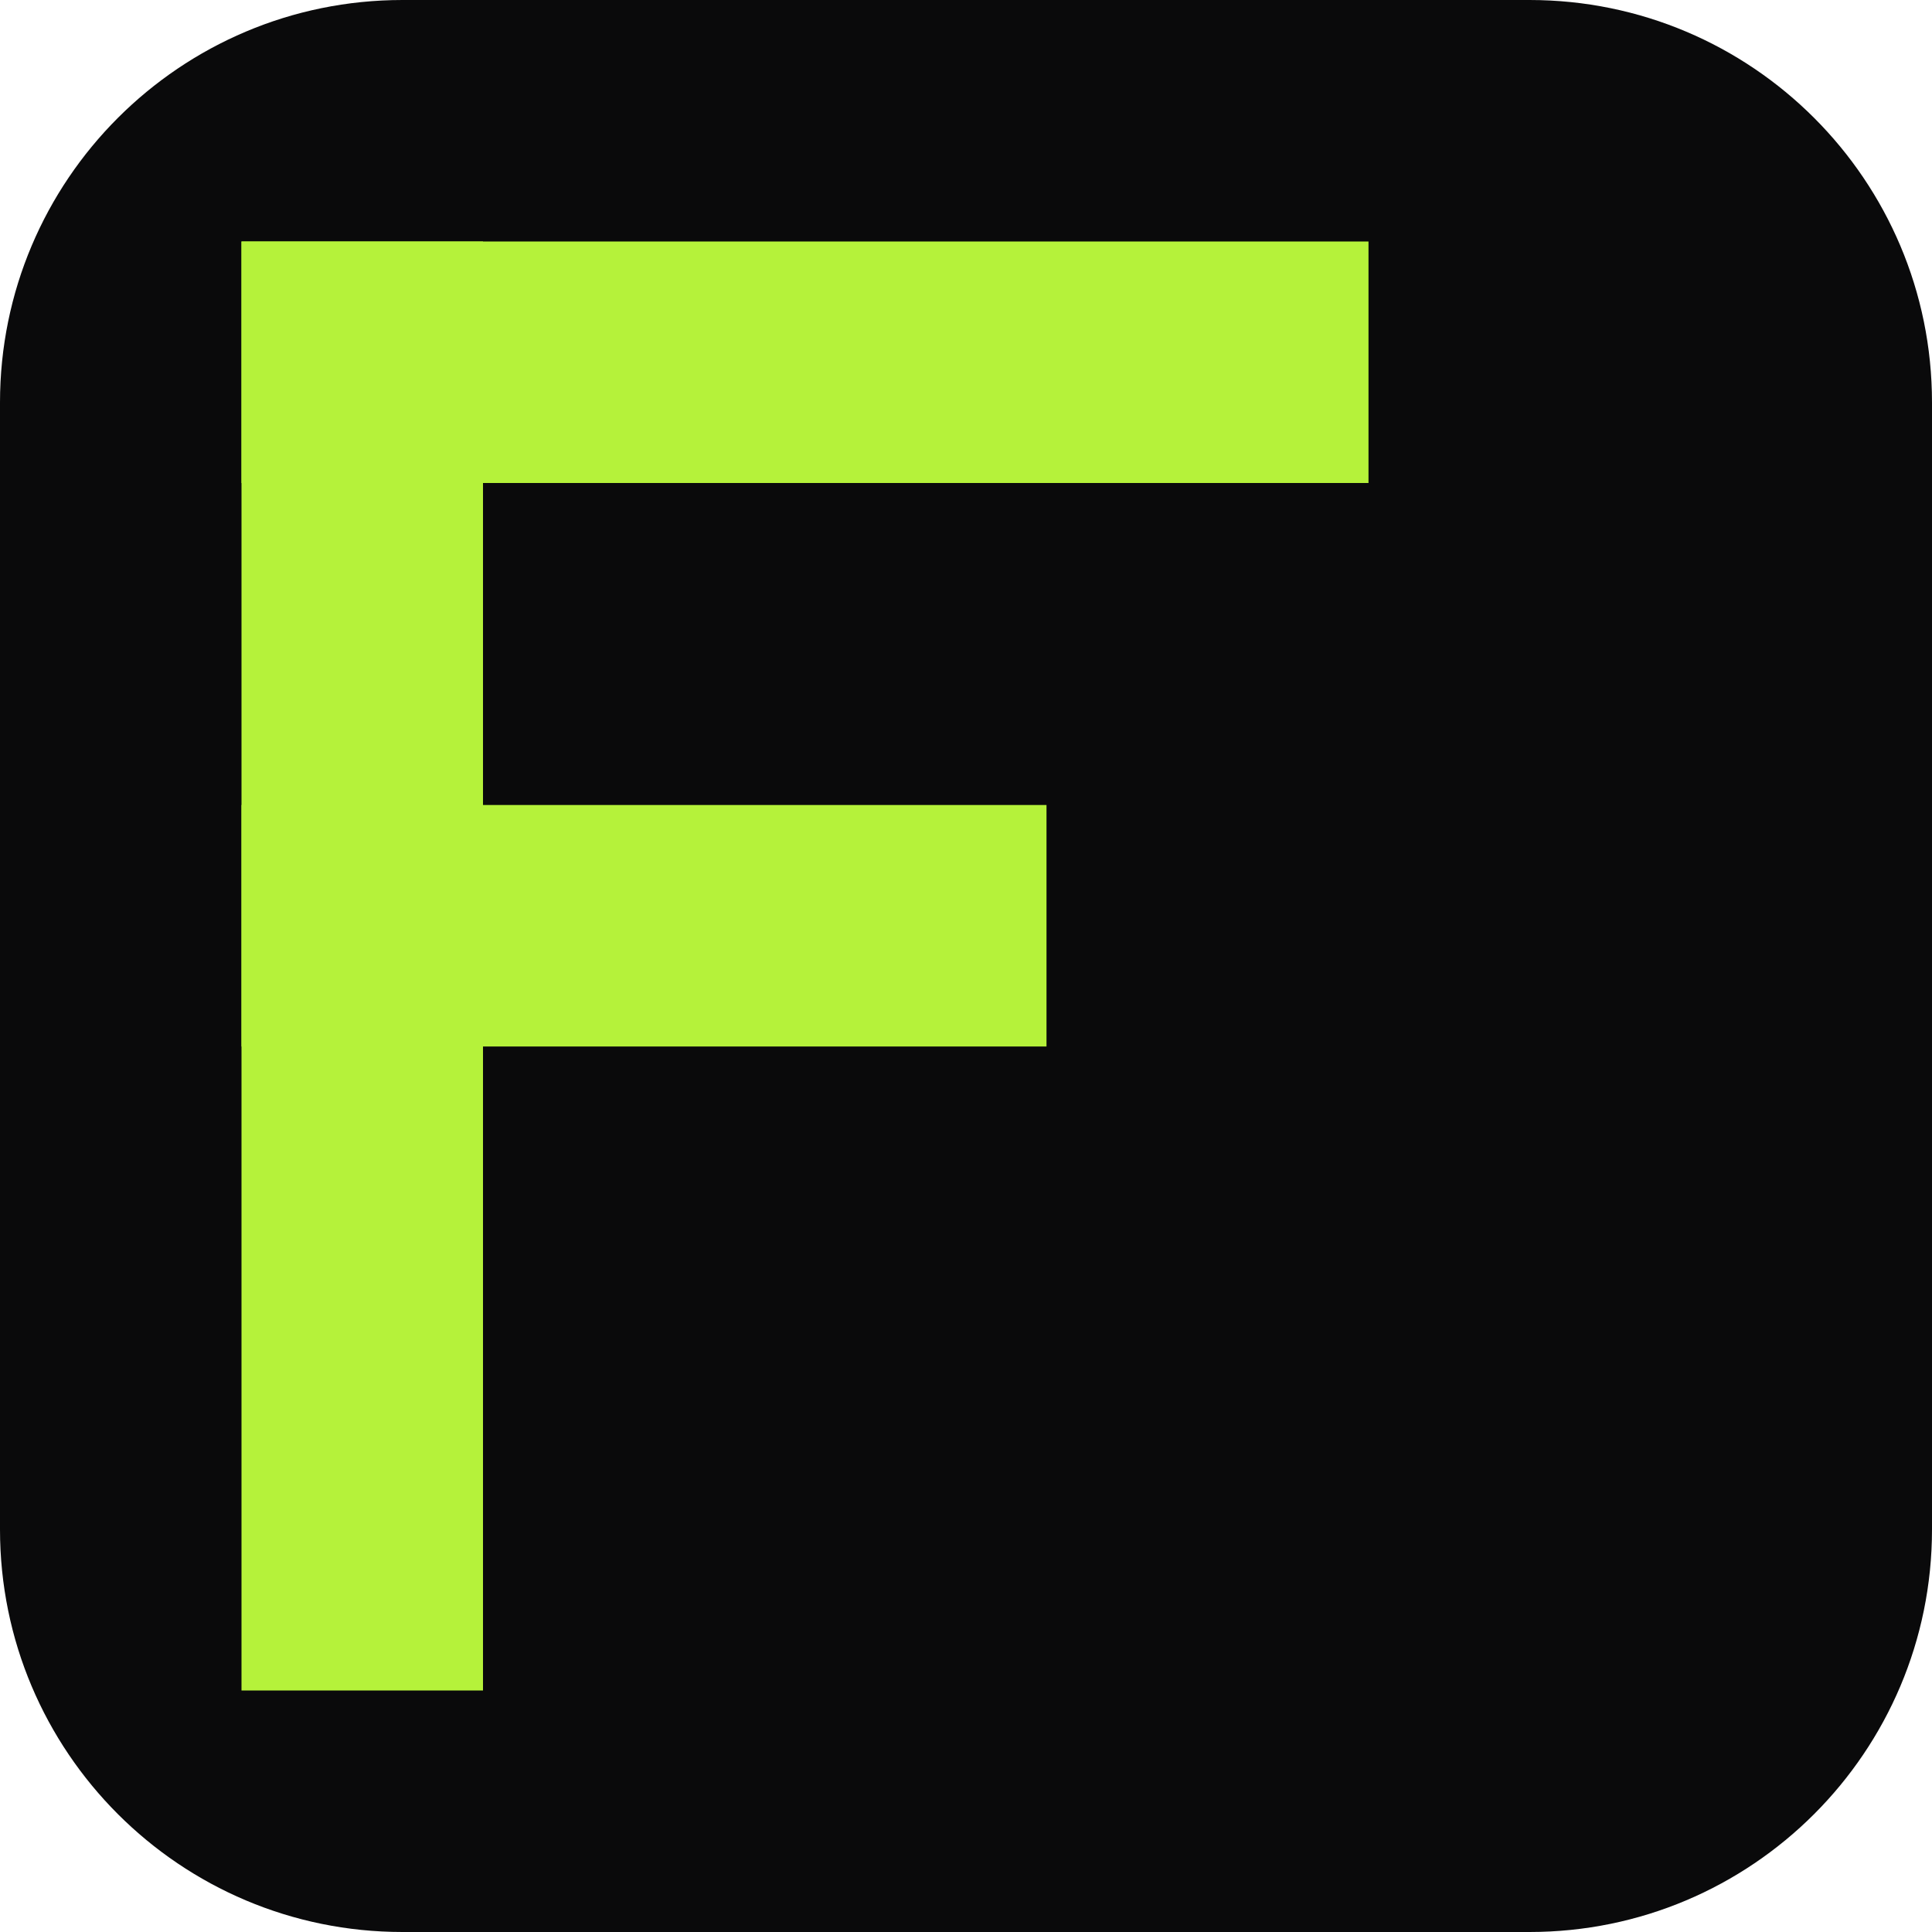
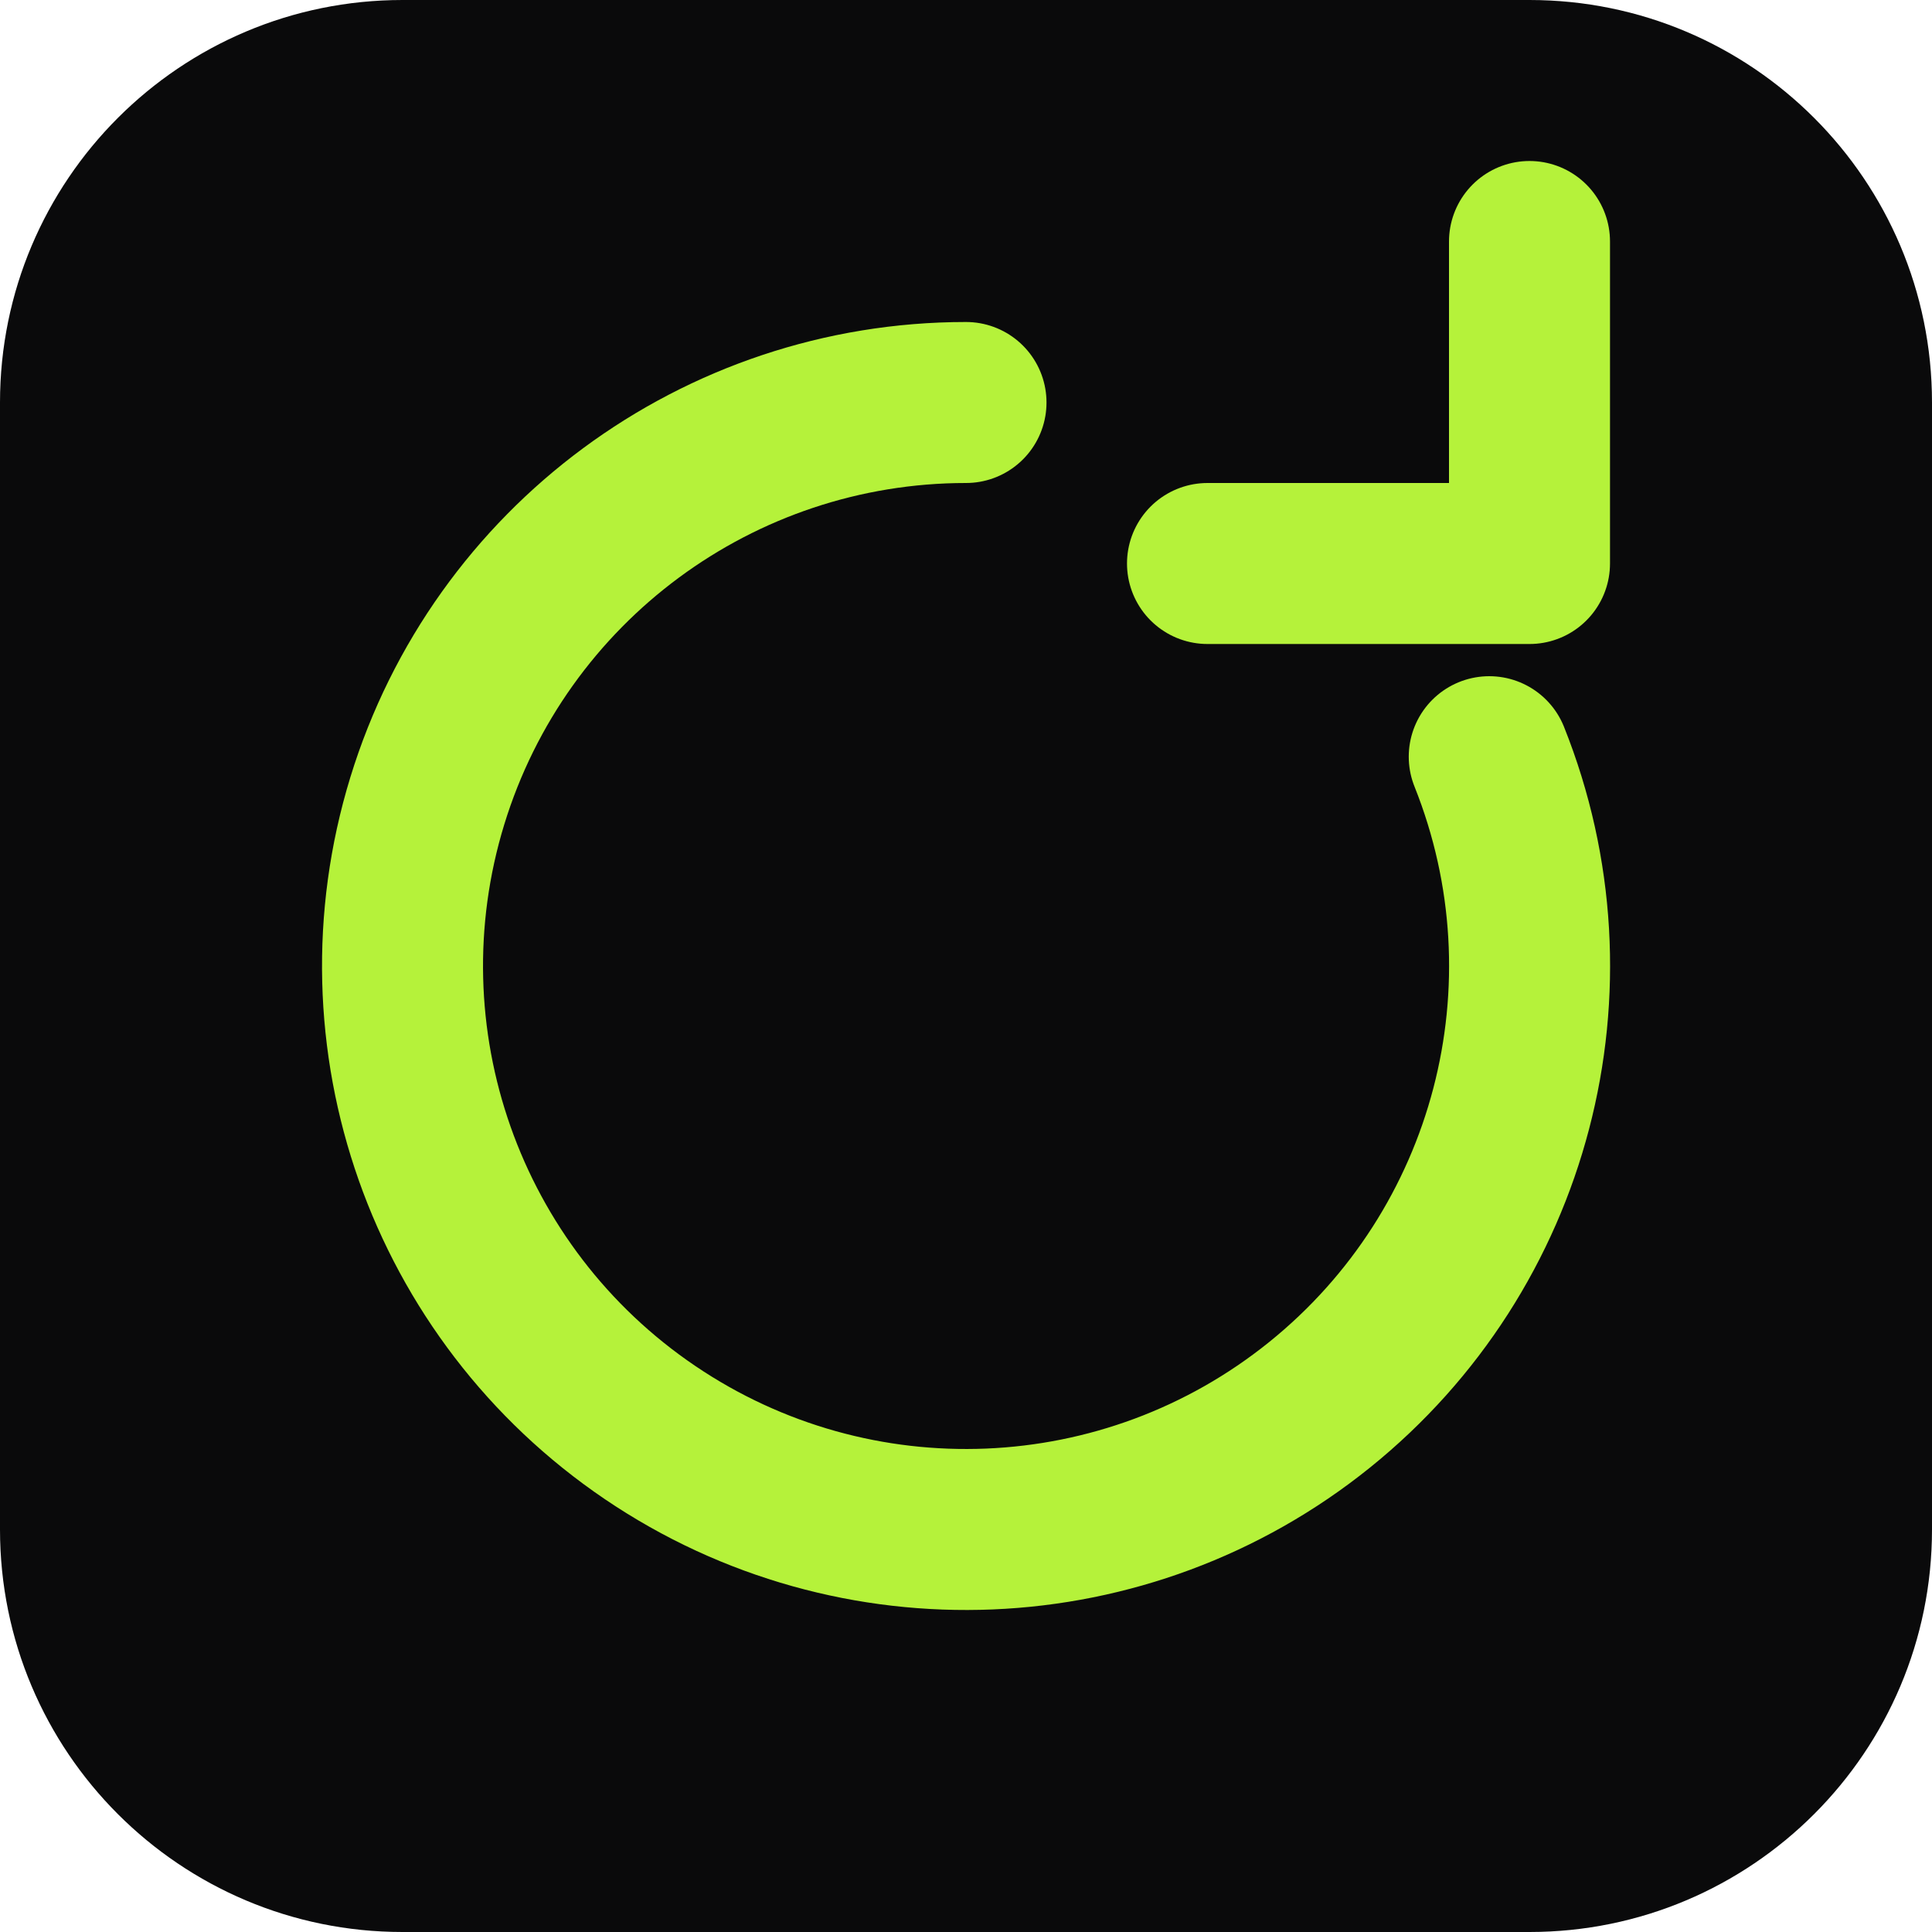
<svg xmlns="http://www.w3.org/2000/svg" viewBox="0 0 24 24">
  <rect width="24" height="24" rx="5" fill="#0a0a0b" />
-   <rect x="3" y="3" width="14" height="3" fill="#b5f23a" />
-   <rect x="3" y="3" width="3" height="18" fill="#b5f23a" />
-   <rect x="3" y="10" width="10" height="3" fill="#b5f23a" />
+   <path d="M12 5a7 7 0 1 0 6.5 4.4" stroke="#b5f23a" stroke-width="2" stroke-linecap="round" fill="none" />
+   <polyline points="19,3 19,7 15,7" stroke="#b5f23a" stroke-width="2" stroke-linecap="round" stroke-linejoin="round" fill="none" />
</svg>
